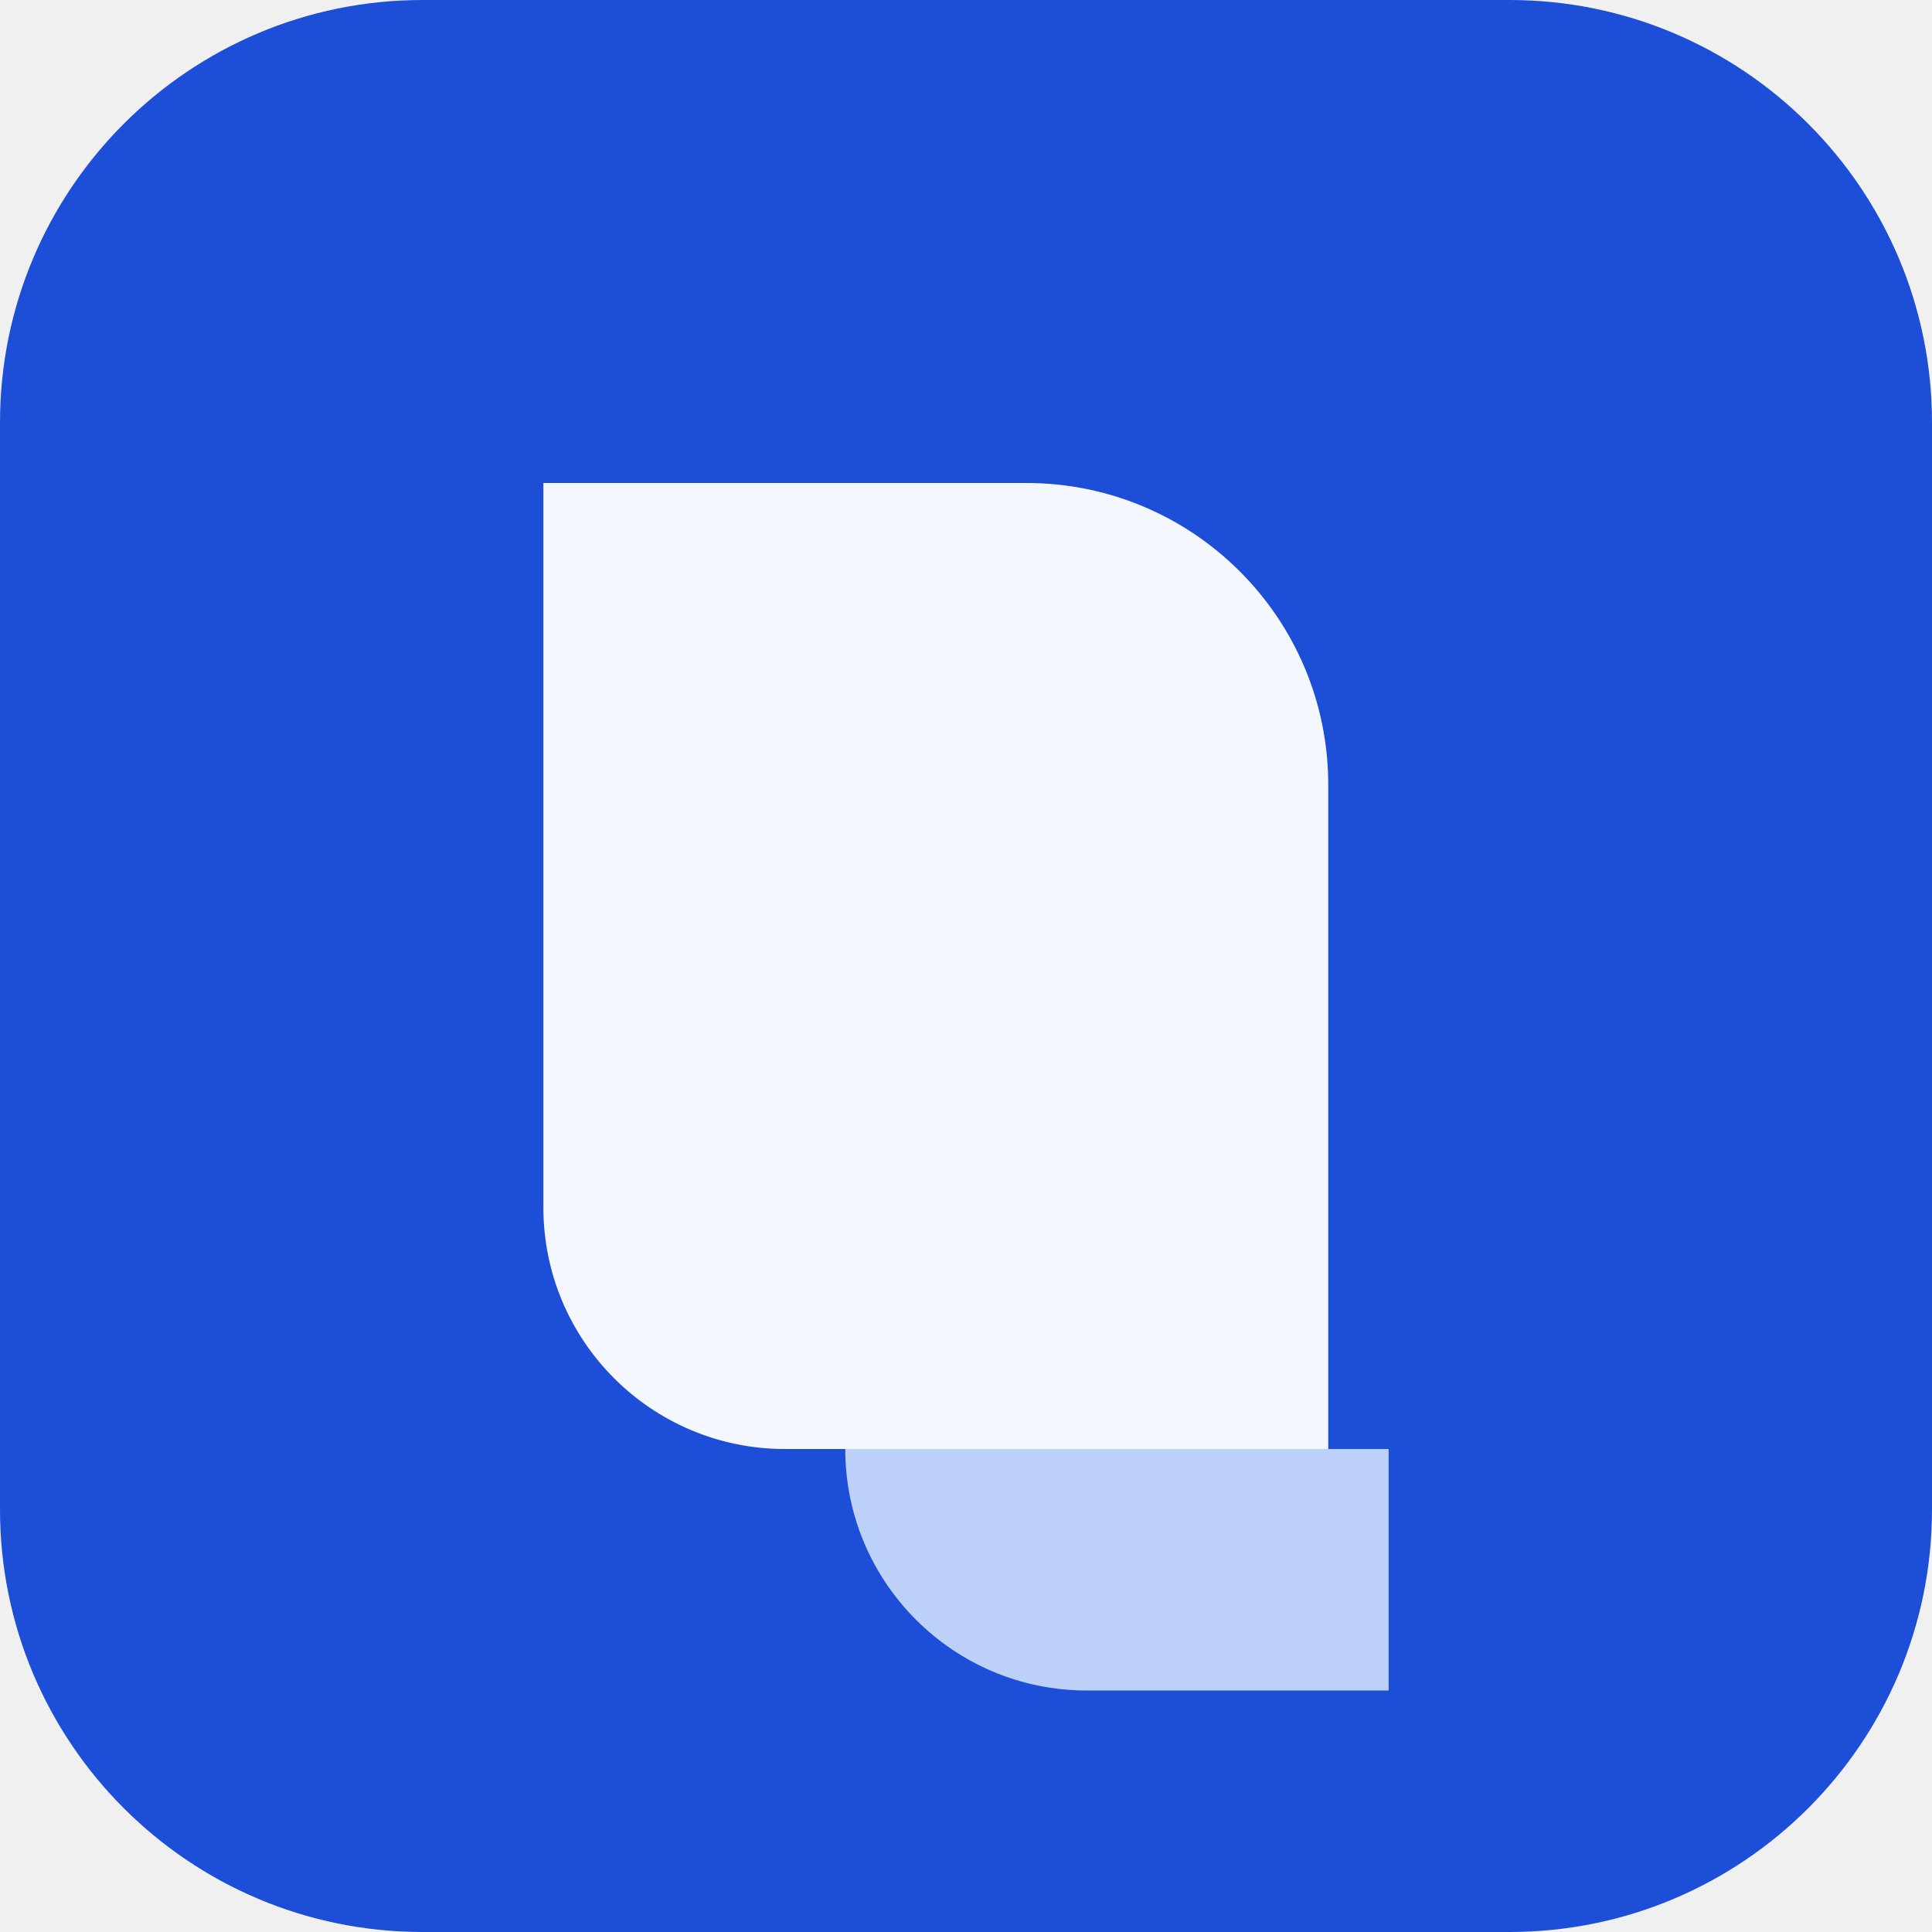
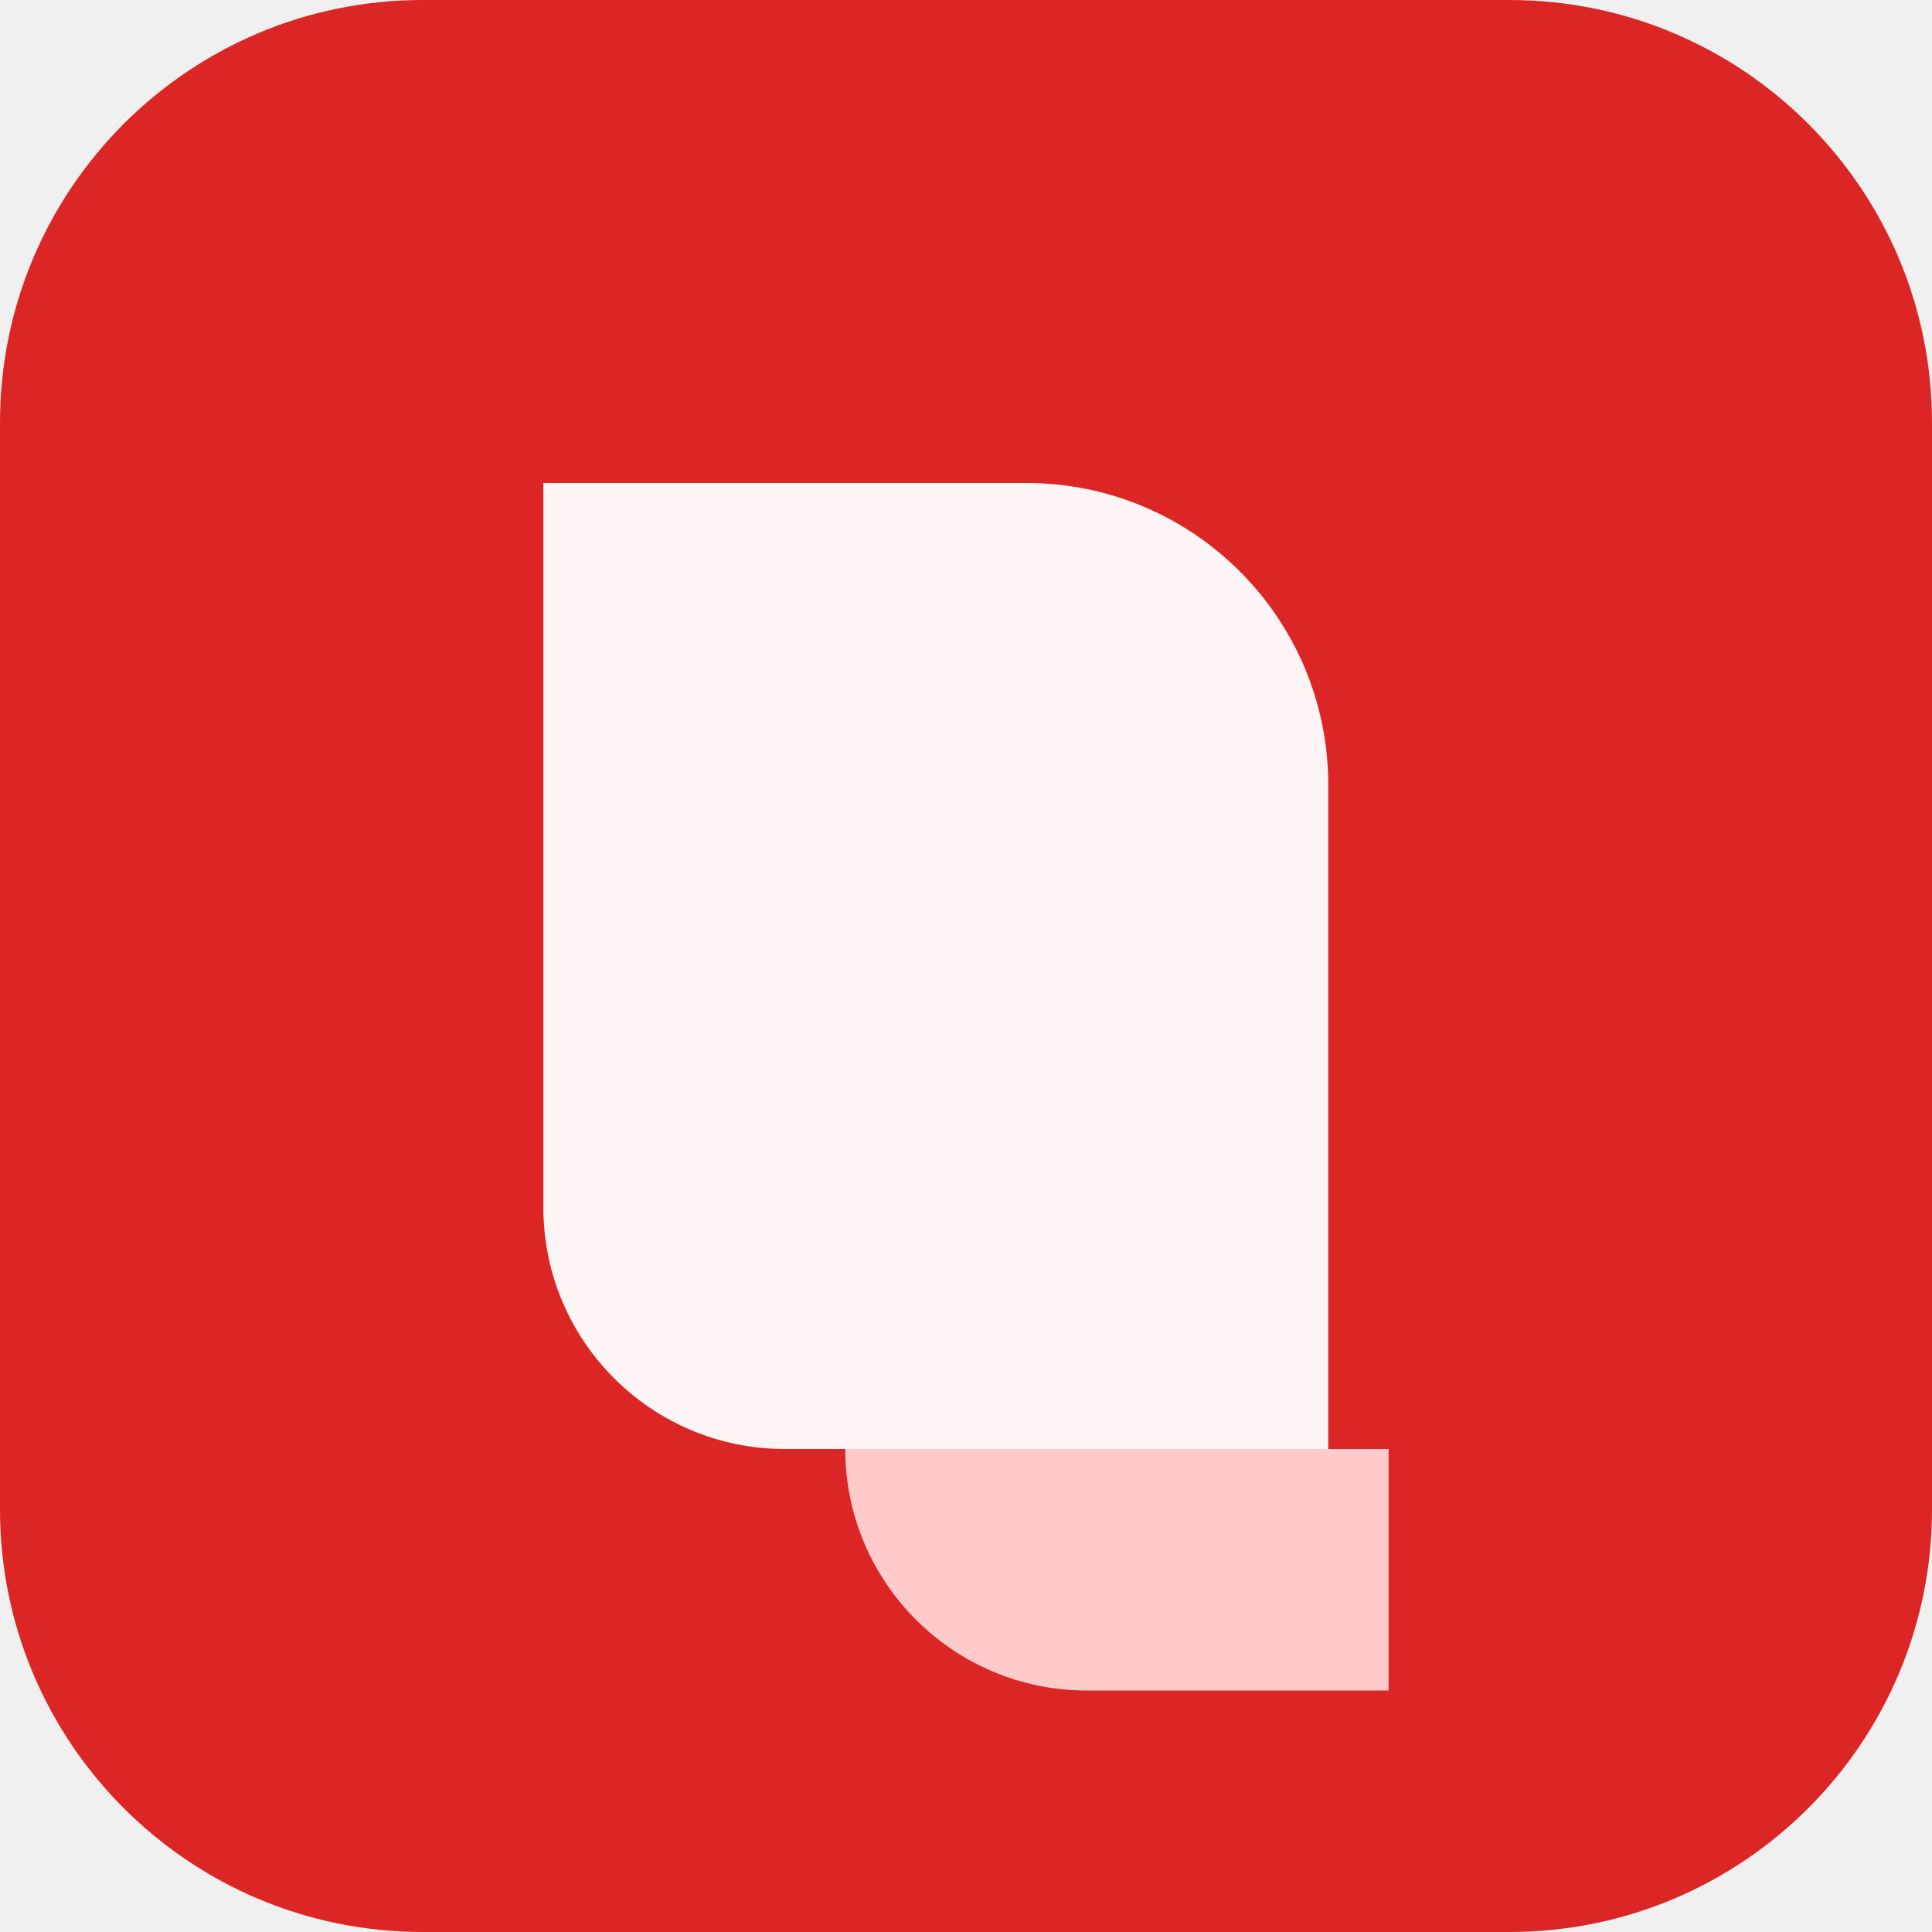
<svg xmlns="http://www.w3.org/2000/svg" viewBox="0 0 32 32">
-   <rect width="32" height="32" rx="7" fill="#1d4ed8" />
+   <rect width="32" height="32" rx="7" fill="#dc2626" />
  <path d="M9 8h8a5 5 0 0 1 5 5v11h-9a4 4 0 0 1-4-4V8z" fill="#ffffff" opacity="0.95" />
-   <path d="M23 13v11h-9a4 4 0 0 0 4 4h5V13z" fill="#bcd0f8" />
+   <path d="M23 13v11h-9a4 4 0 0 0 4 4h5V13z" fill="#fecaca" />
</svg>
